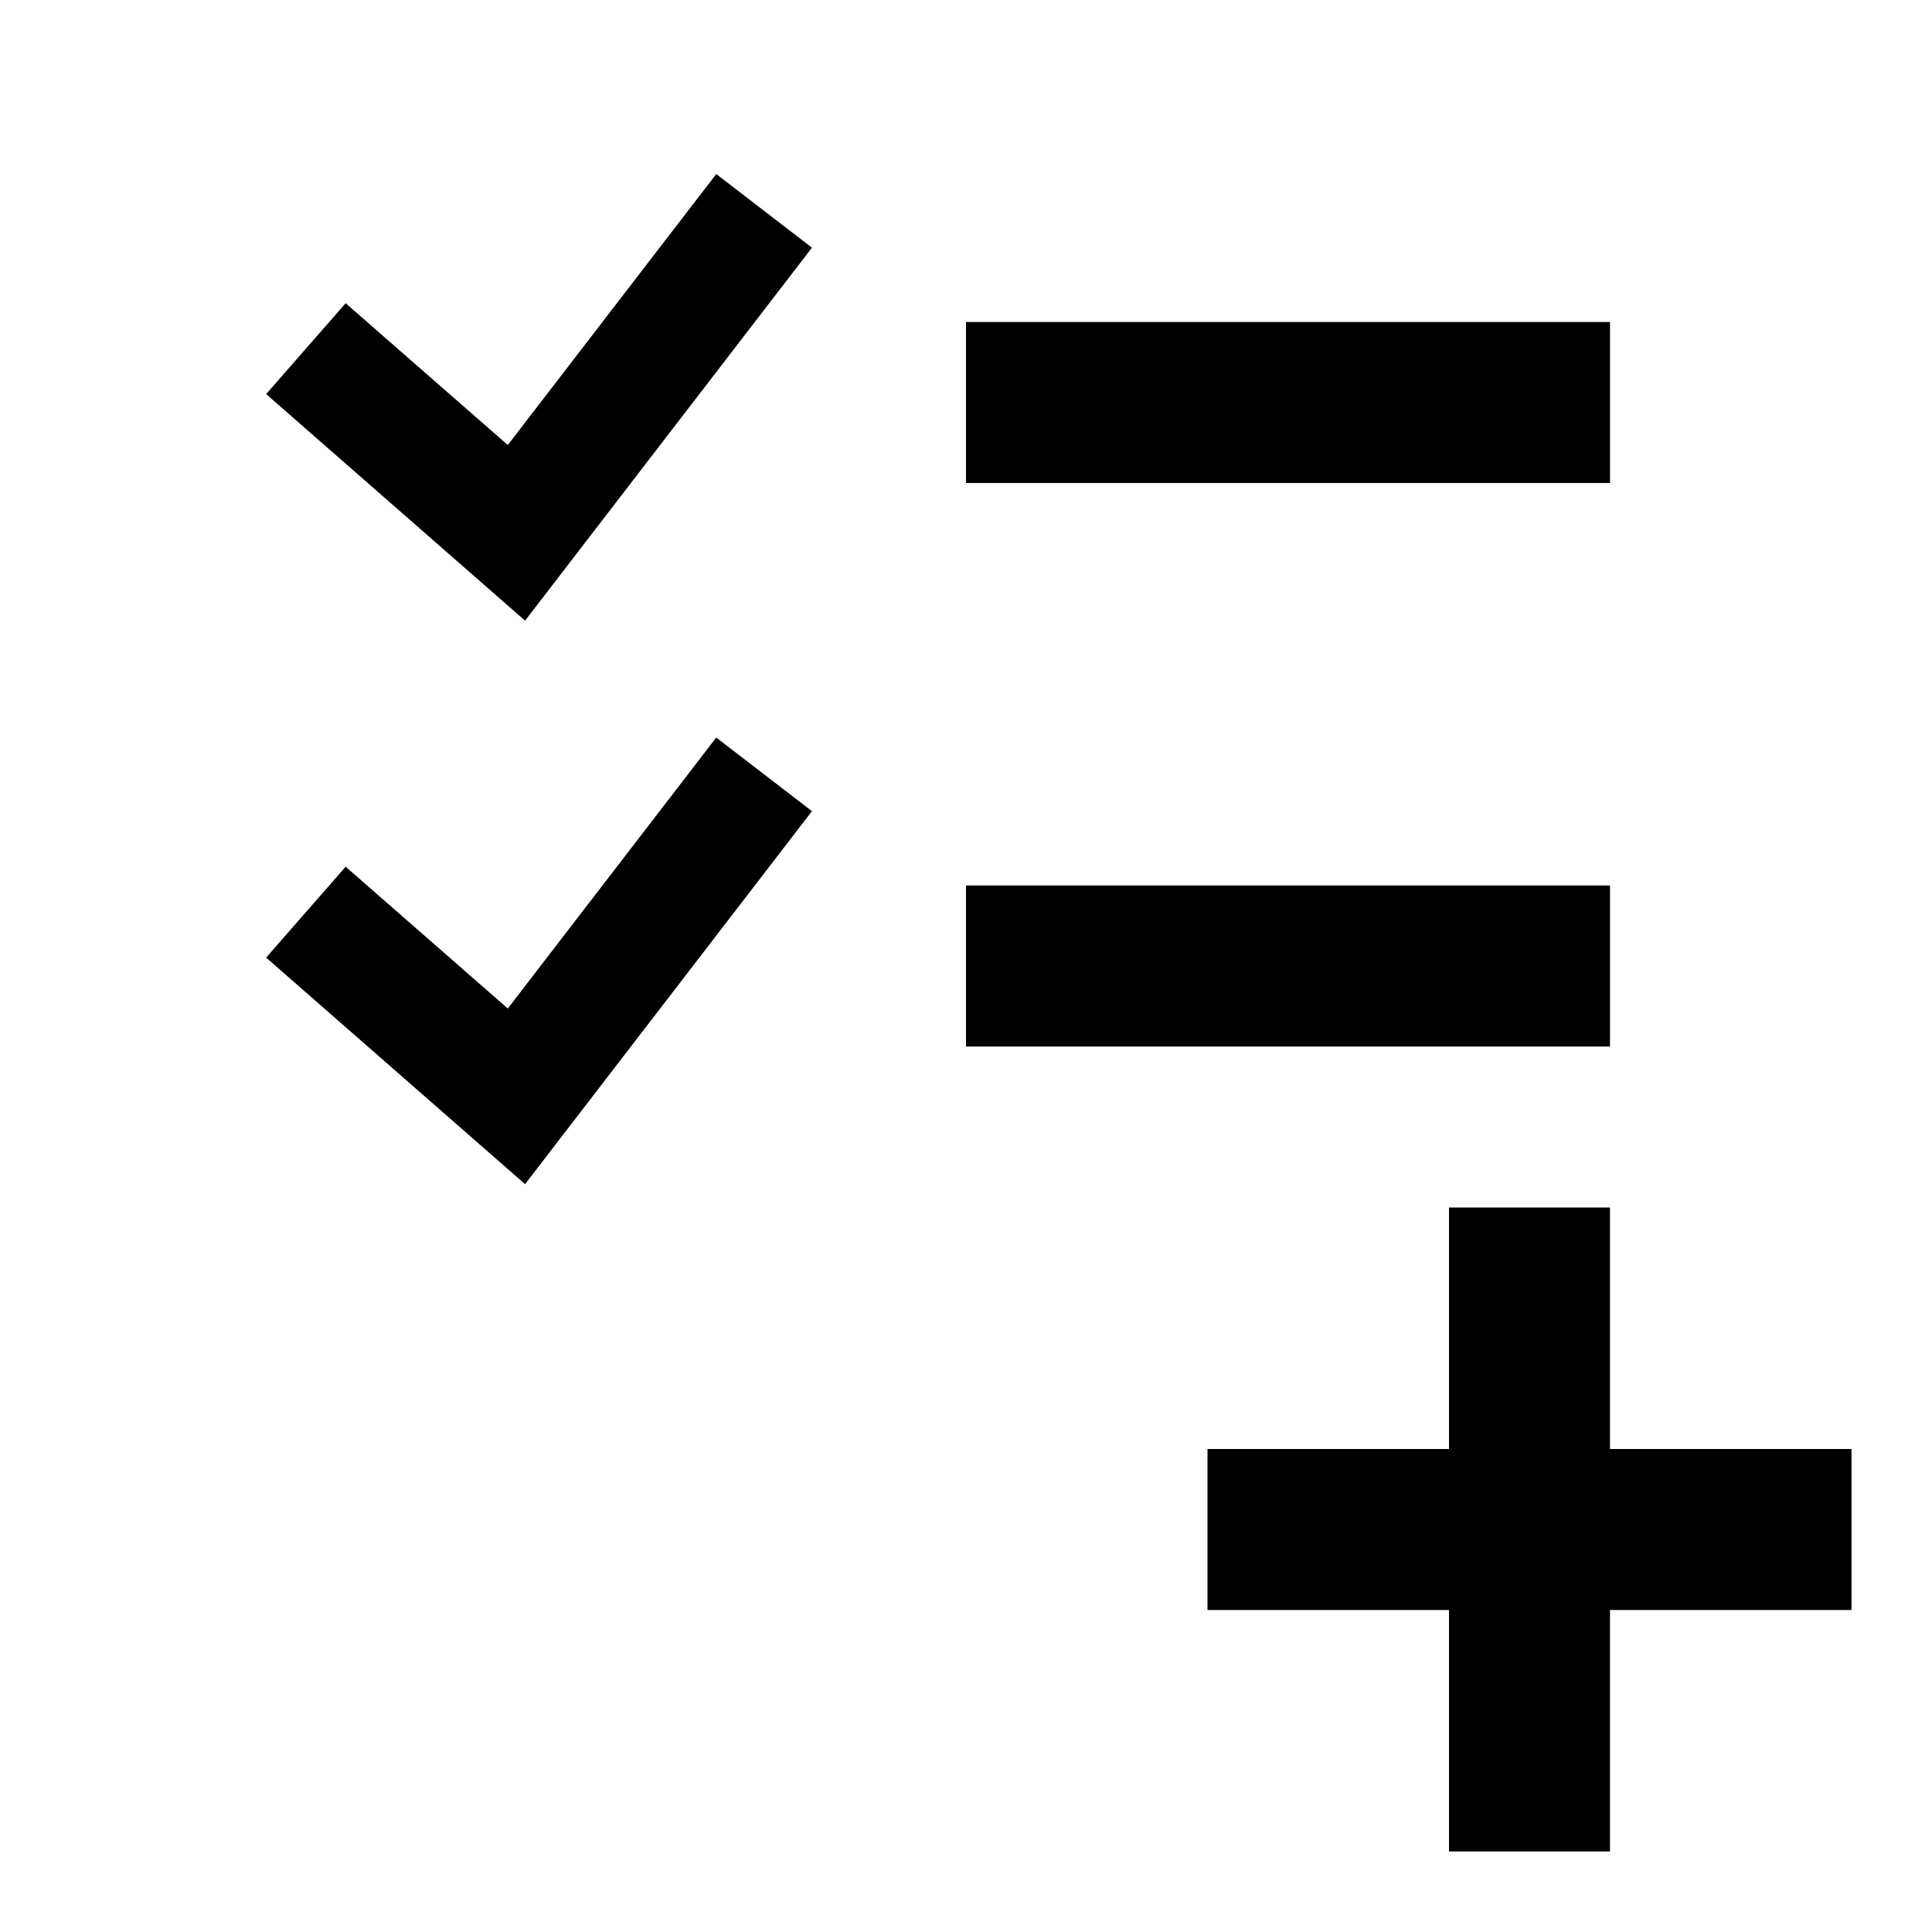
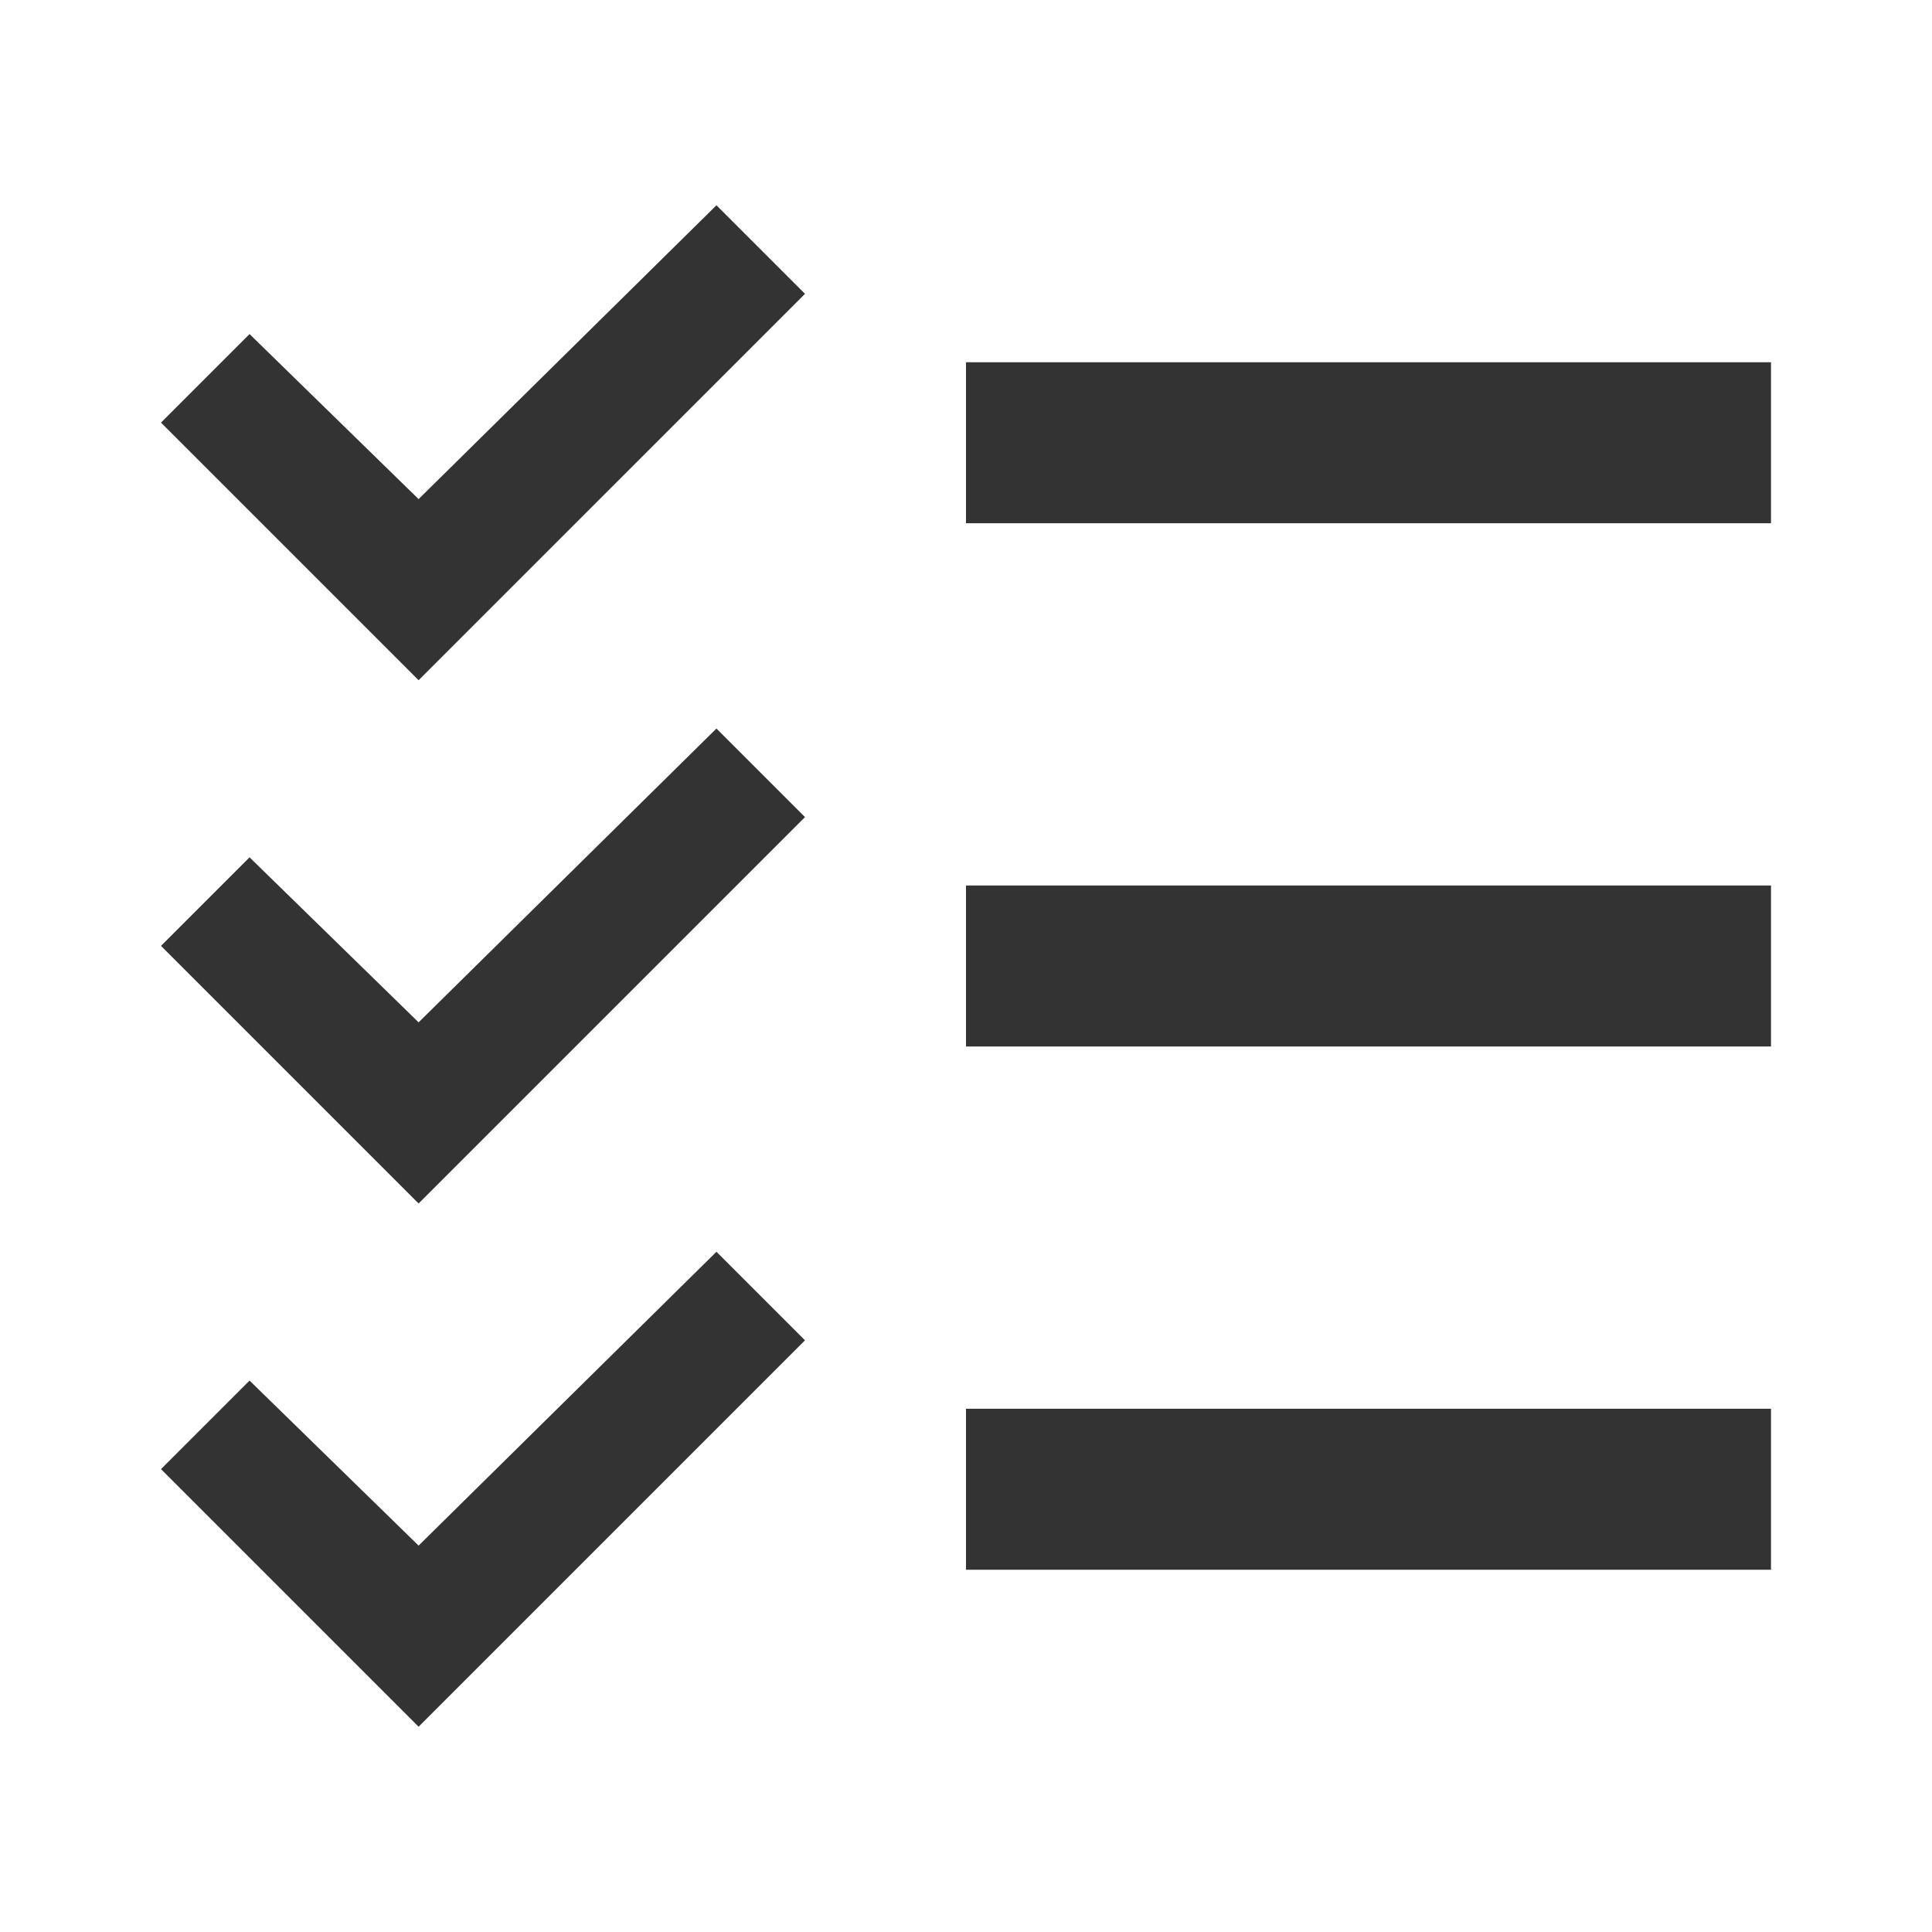
- <svg xmlns="http://www.w3.org/2000/svg" viewBox="0 0 512 512" version="1.1" fill="#000000">
+ <svg xmlns="http://www.w3.org/2000/svg" viewBox="0 0 1024 1024" class="icon" version="1.1" fill="#000000">
  <g id="SVGRepo_bgCarrier" stroke-width="0" />
  <g id="SVGRepo_tracerCarrier" stroke-linecap="round" stroke-linejoin="round" />
  <g id="SVGRepo_iconCarrier">
-     <g id="Page-1" stroke="none" stroke-width="1" fill="none" fill-rule="evenodd">
-       <g id="icon" fill="#000000" transform="translate(70.53059, 46.12562)">
-         <path d="M185.469,39.208 L356.136,39.208 L356.136,81.874 L185.469,81.874 L185.469,39.208 Z M185.469,188.541 L356.136,188.541 L356.136,231.208 L185.469,231.208 L185.469,188.541 Z M119.285,7.10542736e-15 L144.649,19.511 L68.617,118.353 L-4.26325641e-14,58.313 L21.072,34.231 L64.04,71.805 L119.285,7.10542736e-15 Z M119.285,149.333 L144.649,168.844 L68.617,267.686 L-4.26325641e-14,207.647 L21.072,183.564 L64.04,221.138 L119.285,149.333 Z M356.136,273.874 L356.135,337.873 L420.136,337.874 L420.136,380.541 L356.135,380.54 L356.136,444.541 L313.469,444.541 L313.469,380.54 L249.469,380.541 L249.469,337.874 L313.469,337.873 L313.469,273.874 L356.136,273.874 Z" id="Combined-Shape"> </path>
-       </g>
-     </g>
+     <path d="M379.733 386.133l-157.867 155.733-89.6-87.467L85.333 501.333l136.533 136.533 204.8-204.8zM379.733 108.8l-157.867 155.733-89.6-87.467L85.333 224l136.533 136.533L426.667 155.733zM379.733 663.467l-157.867 155.733-89.6-87.467L85.333 778.667l136.533 136.533 204.8-204.8z" fill="#333333" />
+     <path d="M512 469.333h426.667v85.333H512zM512 192h426.667v85.333H512zM512 746.667h426.667v85.333H512z" fill="#333333" />
  </g>
</svg>
